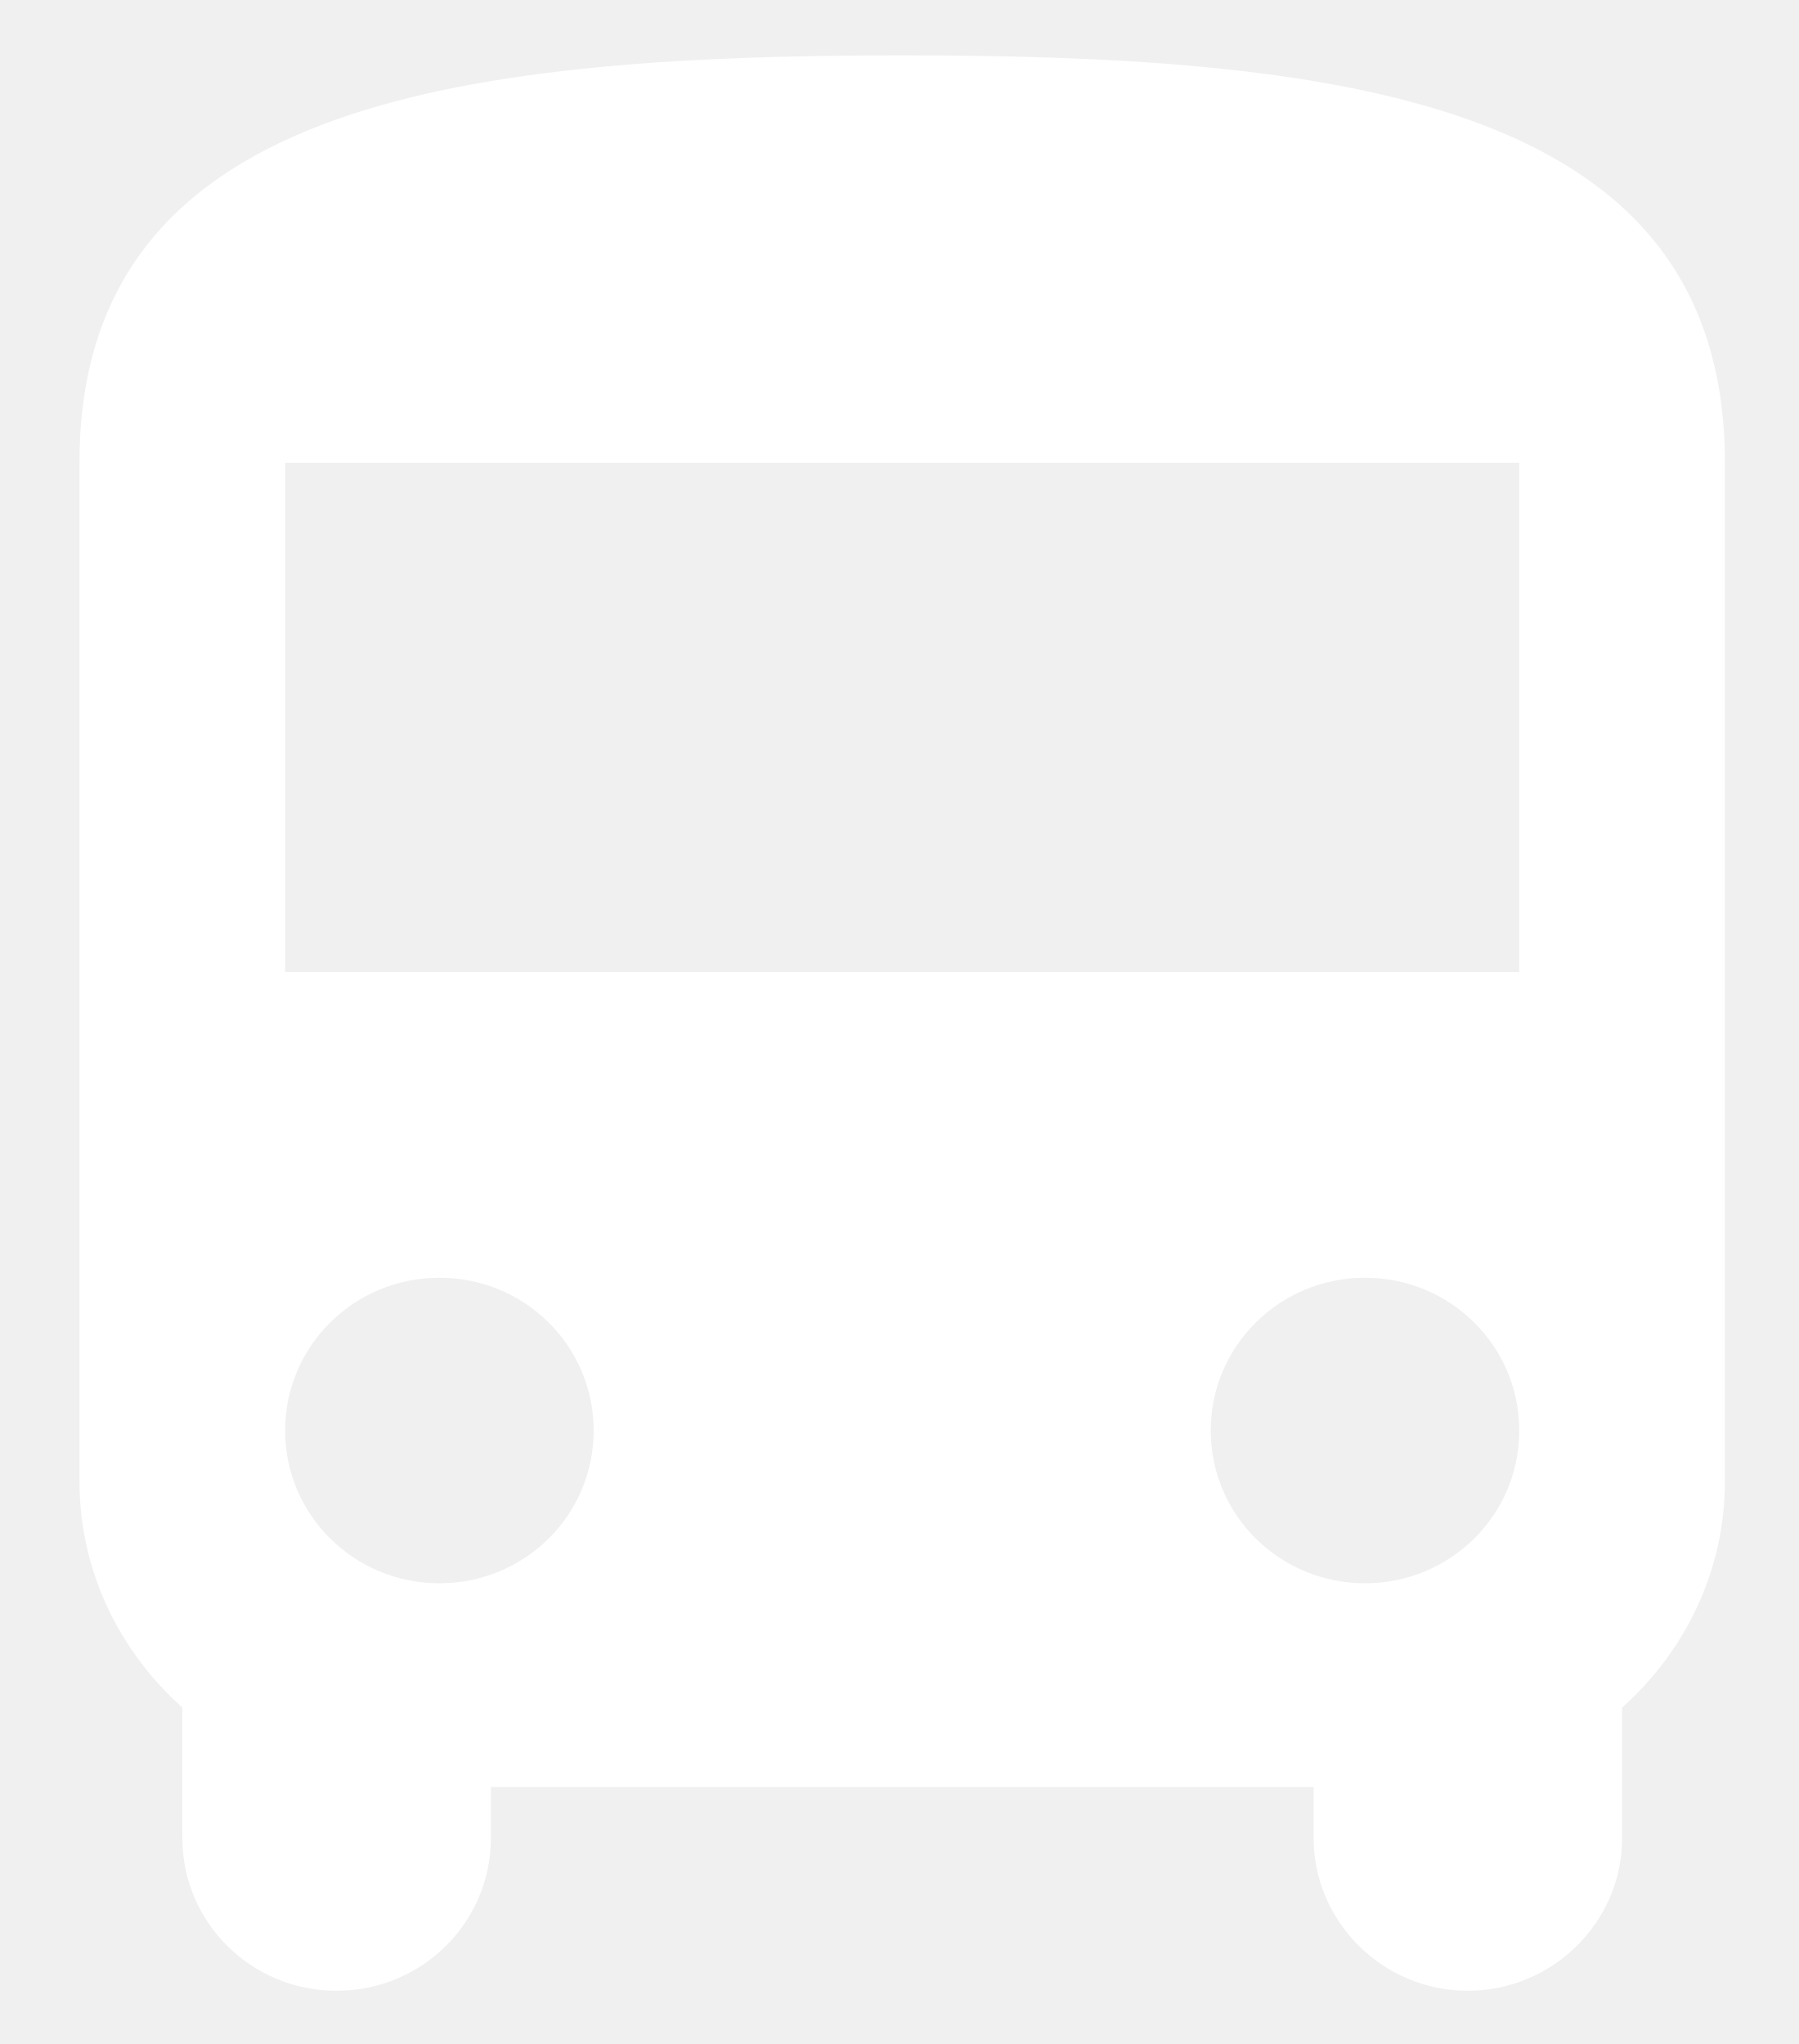
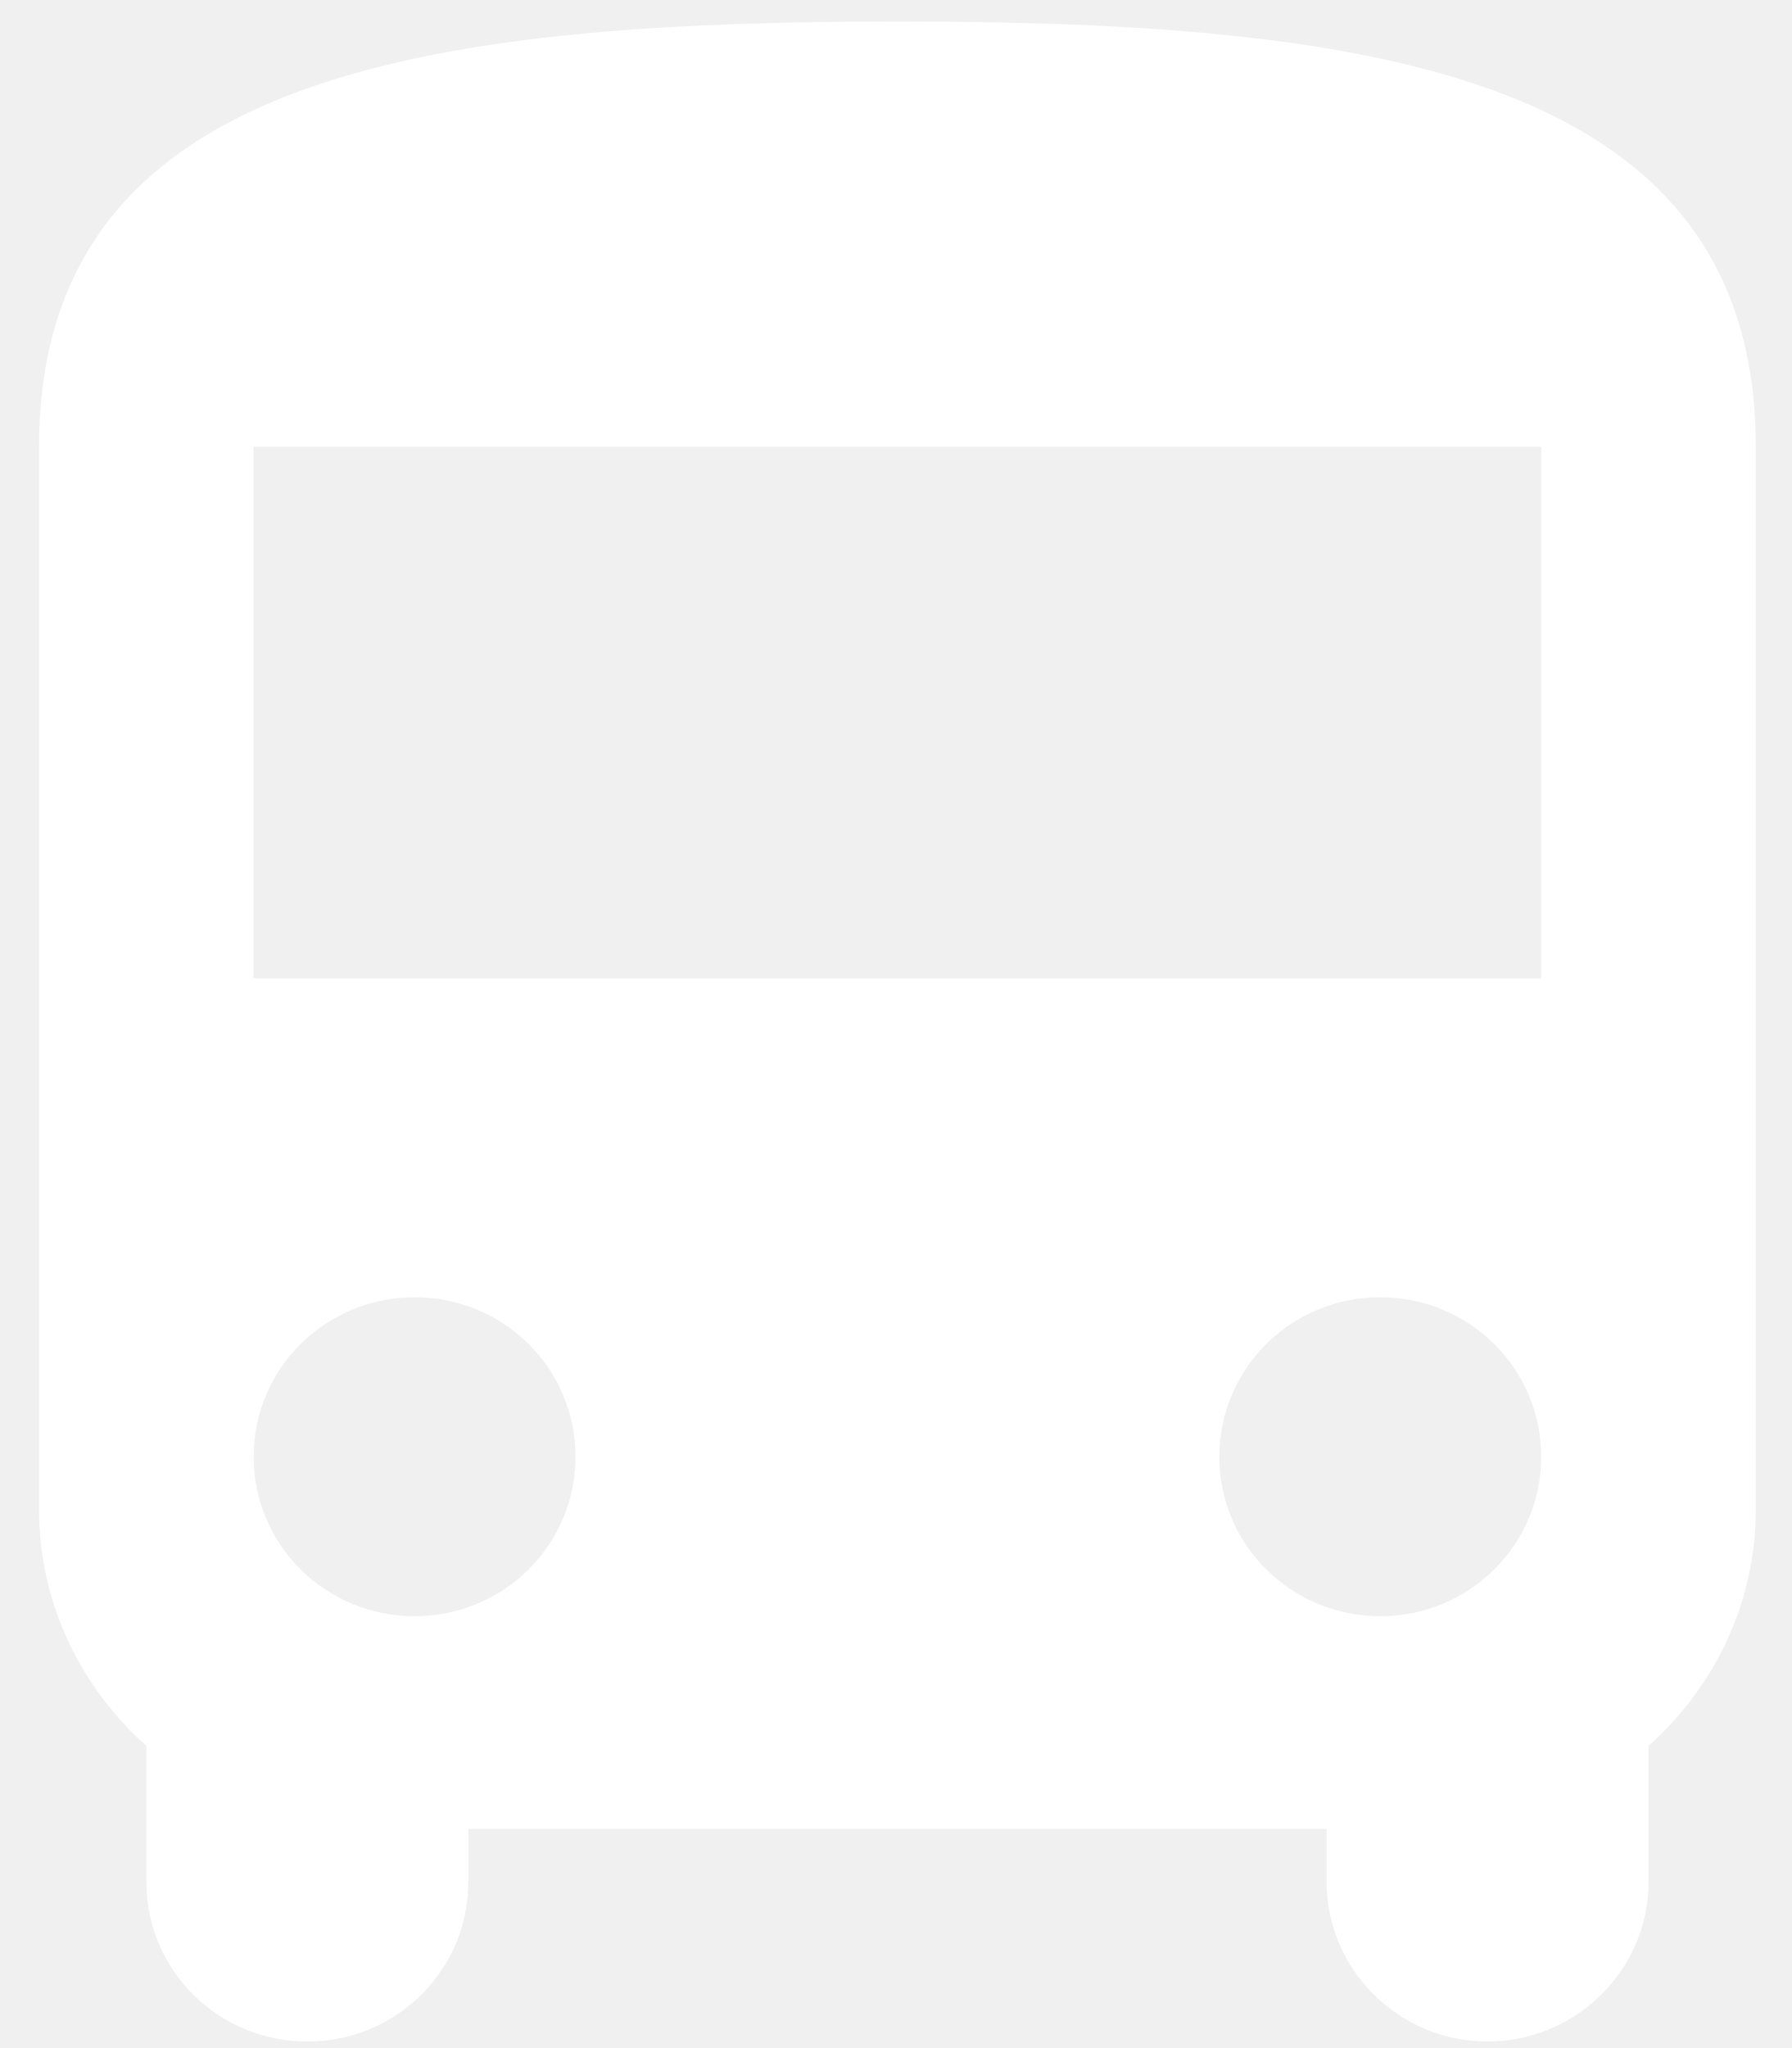
- <svg xmlns="http://www.w3.org/2000/svg" width="22" height="25" viewBox="0 0 22 25" fill="none">
-   <path d="M0.972 18.119C0.972 19.216 1.463 20.2 2.23 20.885V22.48C2.23 23.514 3.072 24.349 4.116 24.349C5.16 24.349 6.003 23.514 6.003 22.48V21.857H16.064V22.48C16.064 23.502 16.906 24.349 17.95 24.349C18.982 24.349 19.837 23.514 19.837 22.48V20.885C20.604 20.2 21.094 19.216 21.094 18.119V5.66C21.094 1.3 16.592 0.677 11.033 0.677C5.474 0.677 0.972 1.3 0.972 5.66V18.119ZM5.374 19.365C4.33 19.365 3.487 18.531 3.487 17.497C3.487 16.462 4.33 15.628 5.374 15.628C6.418 15.628 7.26 16.462 7.26 17.497C7.26 18.531 6.418 19.365 5.374 19.365ZM16.693 19.365C15.649 19.365 14.806 18.531 14.806 17.497C14.806 16.462 15.649 15.628 16.693 15.628C17.736 15.628 18.579 16.462 18.579 17.497C18.579 18.531 17.736 19.365 16.693 19.365ZM18.579 11.89H3.487V5.66H18.579V11.89Z" fill="white" />
+ <svg xmlns="http://www.w3.org/2000/svg" width="21" height="24" viewBox="0 0 21 24" fill="none">
+   <path d="M0.458 17.694C0.458 18.791 0.949 19.775 1.716 20.46V22.055C1.716 23.089 2.558 23.924 3.602 23.924C4.646 23.924 5.489 23.089 5.489 22.055V21.432H15.55V22.055C15.55 23.076 16.392 23.924 17.436 23.924C18.467 23.924 19.323 23.089 19.323 22.055V20.46C20.09 19.775 20.58 18.791 20.58 17.694V5.235C20.58 0.874 16.078 0.252 10.519 0.252C4.96 0.252 0.458 0.874 0.458 5.235V17.694ZM4.86 18.94C3.816 18.94 2.973 18.105 2.973 17.071C2.973 16.037 3.816 15.202 4.86 15.202C5.904 15.202 6.746 16.037 6.746 17.071C6.746 18.105 5.904 18.94 4.86 18.94ZM16.178 18.94C15.135 18.94 14.292 18.105 14.292 17.071C14.292 16.037 15.135 15.202 16.178 15.202C17.222 15.202 18.065 16.037 18.065 17.071C18.065 18.105 17.222 18.94 16.178 18.94ZM18.065 11.465H2.973V5.235H18.065V11.465Z" fill="white" />
</svg>
